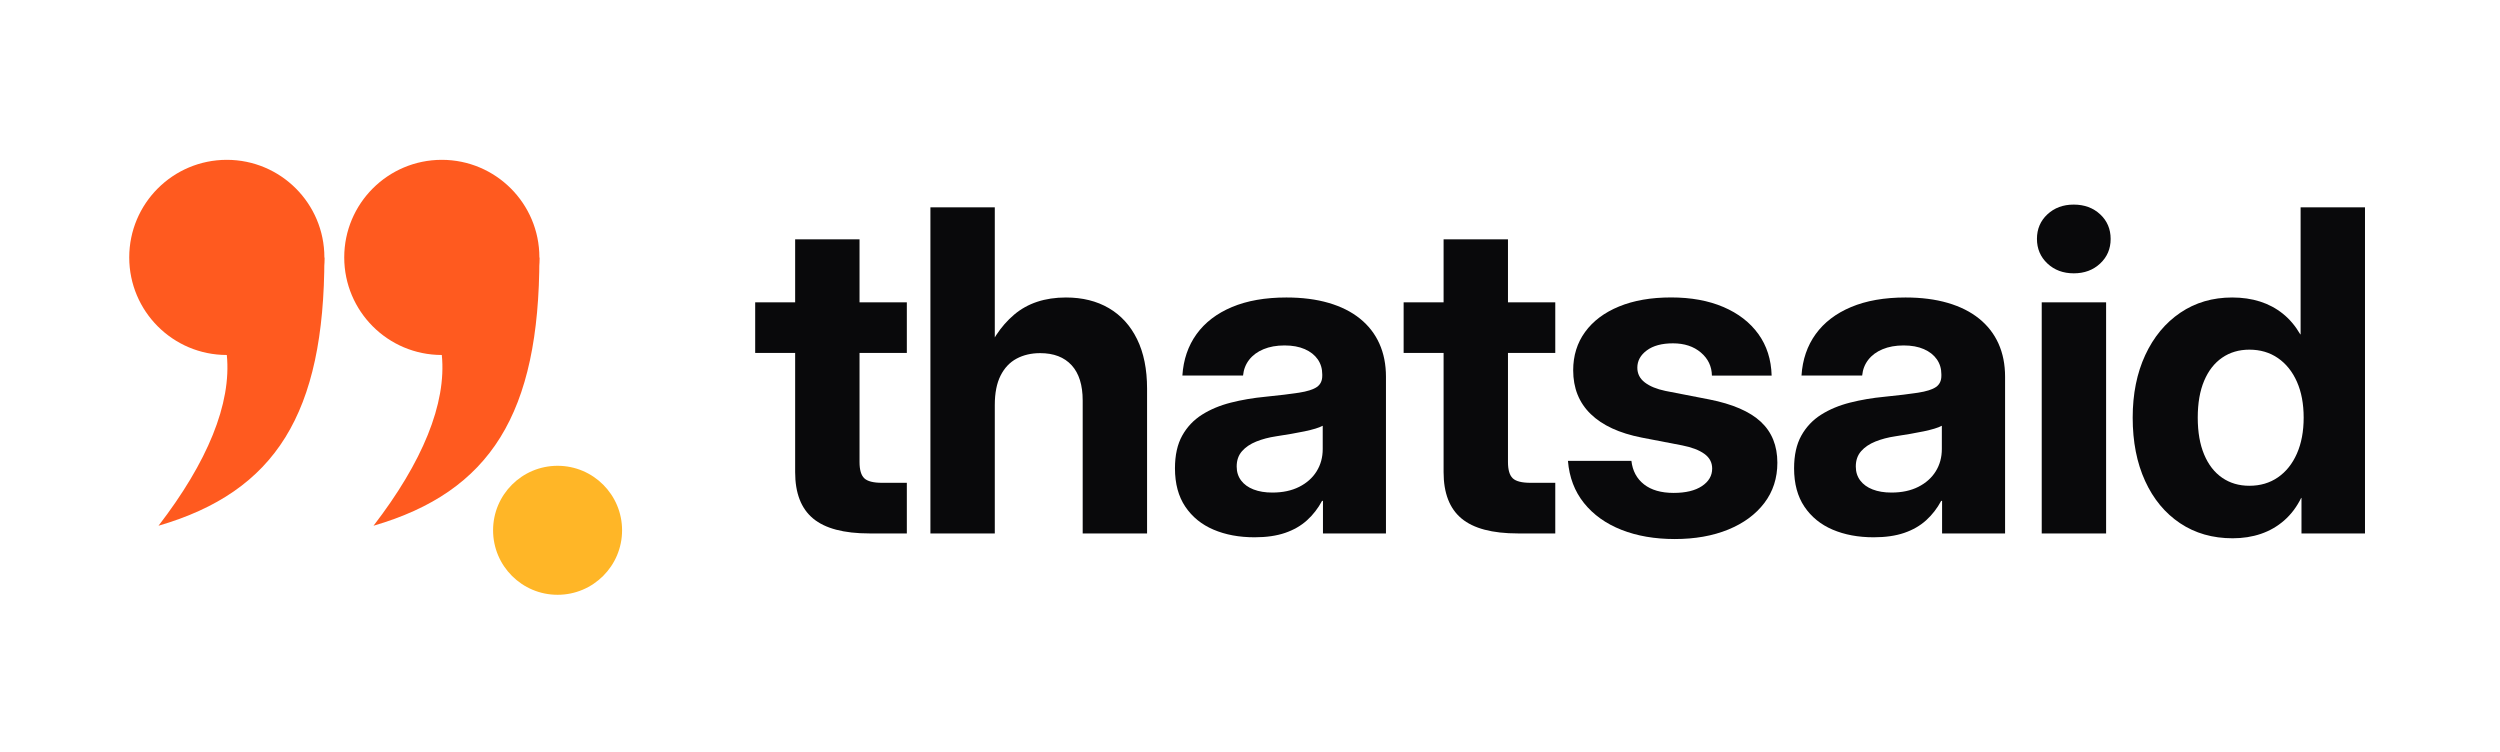
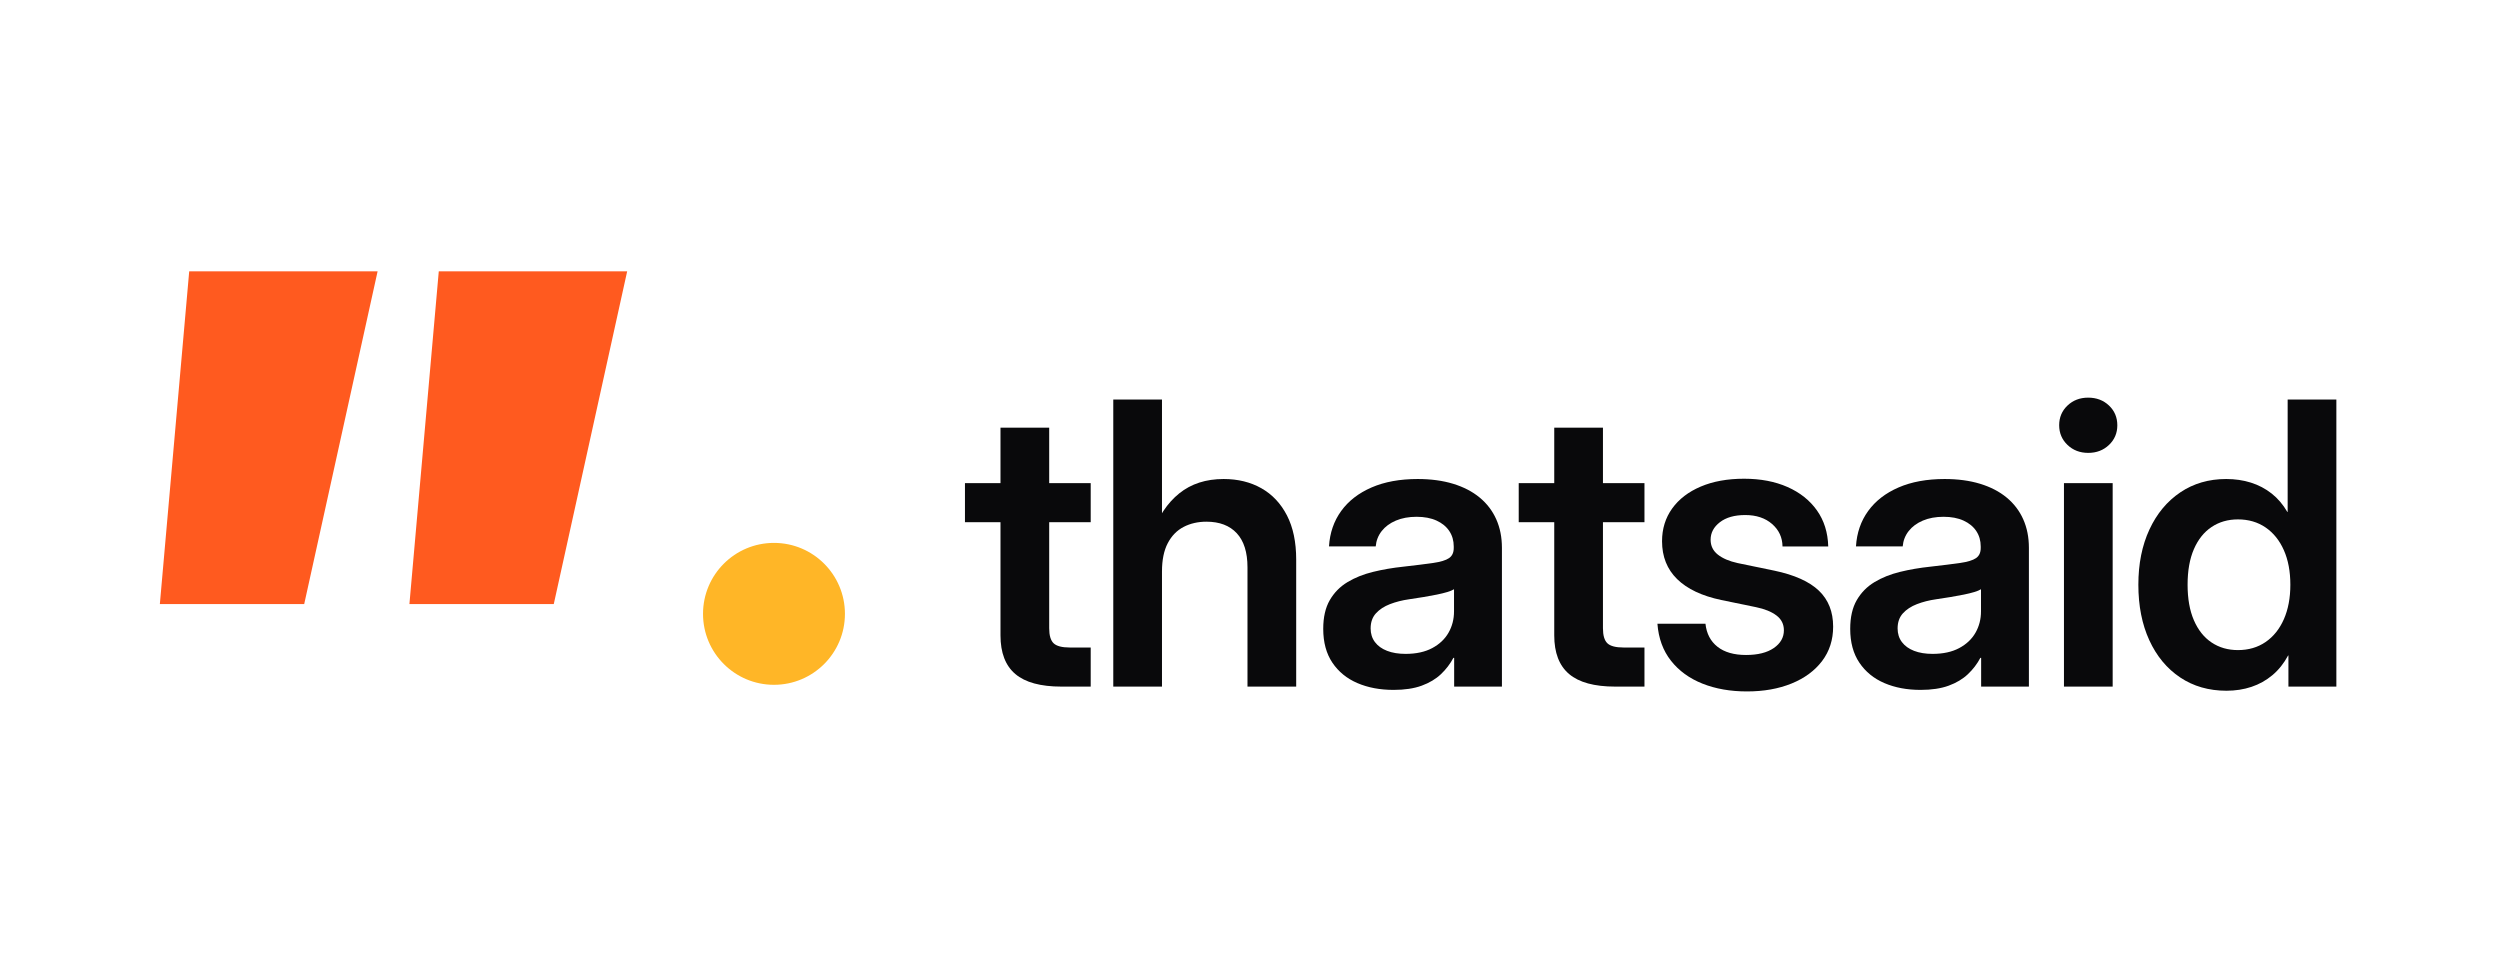
- <svg xmlns="http://www.w3.org/2000/svg" width="1331" height="400" viewBox="0 0 1331 400">
-   <svg x="60" y="60.0" width="280" height="280" viewBox="222 155 636 636">
+ <svg xmlns="http://www.w3.org/2000/svg" width="1045" height="400" viewBox="0 0 1045 400">
+   <svg x="60" y="50.0" width="300" height="300" viewBox="100 24 880 880">
    <g fill="#FF5A1F">
-       <circle cx="360" cy="330" r="118" />
-       <path d="M478,330 C478,518.8 419,613.2 277.4,654.5 C336.4,577.8 365.9,507.0 360,448 Z" />
-       <circle cx="620" cy="330" r="118" />
-       <path d="M738,330 C738,518.8 679,613.2 537.4,654.5 C596.4,577.8 625.9,507.0 620,448 Z" />
+       <polygon points="156,210 387,210 297,618 120,618" />
+       <polygon points="462,210 693,210 603,618 426,618" />
    </g>
-     <circle cx="760" cy="660" r="78" fill="#FFB627" />
+     <circle cx="873" cy="630" r="87" fill="#FFB627" />
  </svg>
-   <g fill="#09090B" transform="translate(400,284.0) scale(0.1165101,-0.1165101)">
-     <path transform="translate(0.0,0)" d="M710.655 1056V824.683H17.7V1056ZM200.3 1344H494.495V326.197Q494.495 272.757 516.215 252.037Q537.935 231.317 597.536 231.317Q622.695 231.317 657.295 231.317Q691.895 231.317 710.655 231.317V0Q684.115 0 636.106 0.0Q588.096 0 539.417 0Q364.539 0 282.419 68.14Q200.3 136.279 200.3 280.118Z" />
-     <path transform="translate(714.0,0)" d="M398.596 586.681V0H104.401V1490H398.596V781.101H343.896Q394.276 921.401 487.046 999.78Q579.816 1078.16 723.715 1078.16Q836.655 1078.16 919.795 1029.5Q1002.935 980.84 1048.686 887.84Q1094.436 794.84 1094.436 661.4V0H800.241V607.281Q800.241 713.503 749.59 768.693Q698.94 823.884 605.859 823.884Q545.058 823.884 498.257 798.824Q451.457 773.763 425.026 721.303Q398.596 668.842 398.596 586.681Z" />
-     <path transform="translate(1872.1,0)" d="M427.481 -17.62Q321.941 -17.62 240.021 17.3Q158.101 52.22 110.951 122.37Q63.801 192.52 63.801 297.52Q63.801 387.44 96.871 446.87Q129.941 506.3 187.281 542.58Q244.621 578.86 319.311 597.75Q394.001 616.64 476.241 624.48Q572.921 634.16 630.111 643.05Q687.301 651.94 712.071 669.02Q736.841 686.1 736.841 720.16V726.92Q736.841 766.021 716.091 795.671Q695.341 825.322 656.88 842.182Q618.419 859.043 564.399 859.043Q509.758 859.043 468.377 841.832Q426.997 824.622 402.946 793.692Q378.896 762.761 374.896 721.641H97.68Q104.84 831.06 162.54 910.88Q220.24 990.7 324.15 1034.43Q428.059 1078.16 573.038 1078.16Q681.238 1078.16 765.997 1053.43Q850.757 1028.7 909.197 981.62Q967.636 934.54 997.796 867.57Q1027.956 800.6 1027.956 716.12V0H740.081V148.92H736.081Q708.441 97.421 667.122 60.001Q625.802 22.581 567.082 2.48Q508.361 -17.62 427.481 -17.62ZM508.719 186.758Q579.78 186.758 631.55 212.918Q683.321 239.079 711.161 283.959Q739.001 328.84 739.001 385.961V492.042Q726.301 485.202 705.201 478.821Q684.101 472.441 656.13 466.561Q628.16 460.681 595.269 455.031Q562.379 449.381 526.559 443.921Q476.358 436.461 435.358 419.931Q394.357 403.401 370.077 375.731Q345.796 348.06 345.796 305.88Q345.796 268.759 366.087 241.899Q386.377 215.038 422.957 200.898Q459.538 186.758 508.719 186.758Z" />
-     <path transform="translate(2963.1,0)" d="M710.655 1056V824.683H17.7V1056ZM200.3 1344H494.495V326.197Q494.495 272.757 516.215 252.037Q537.935 231.317 597.536 231.317Q622.695 231.317 657.295 231.317Q691.895 231.317 710.655 231.317V0Q684.115 0 636.106 0.0Q588.096 0 539.417 0Q364.539 0 282.419 68.14Q200.3 136.279 200.3 280.118Z" />
-     <path transform="translate(3677.2,0)" d="M542.598 -25.62Q405.839 -25.62 298.99 16.51Q192.14 58.64 127.85 138.729Q63.561 218.819 54.401 331.659H344.436Q352.356 263.038 402.126 224.108Q451.897 185.177 537.518 185.177Q619.979 185.177 666.74 216.328Q713.501 247.479 713.501 296.419Q713.501 338.06 677.6 363.801Q641.7 389.541 576.64 402.301L391.52 437.981Q238.041 468.122 158.221 545.821Q78.401 623.521 78.401 745.541Q78.401 845.801 132.841 920.7Q187.28 995.6 287.82 1036.99Q388.359 1078.38 525.658 1078.38Q662.657 1078.38 764.737 1034.72Q866.816 991.06 924.526 911.28Q982.235 831.501 985.235 721.101H712.32Q711.32 784.582 661.929 826.622Q612.539 868.663 534.298 868.663Q458.357 868.663 414.936 836.512Q371.516 804.361 371.516 757.421Q371.516 716.32 405.526 690.079Q439.537 663.839 499.877 651.239L700.116 612.319Q860.216 580.639 935.806 510.219Q1011.395 439.798 1011.395 323.099Q1011.395 217.539 951.916 139.169Q892.436 60.8 786.626 17.59Q680.817 -25.62 542.598 -25.62Z" />
-     <path transform="translate(4701.2,0)" d="M427.481 -17.62Q321.941 -17.62 240.021 17.3Q158.101 52.22 110.951 122.37Q63.801 192.52 63.801 297.52Q63.801 387.44 96.871 446.87Q129.941 506.3 187.281 542.58Q244.621 578.86 319.311 597.75Q394.001 616.64 476.241 624.48Q572.921 634.16 630.111 643.05Q687.301 651.94 712.071 669.02Q736.841 686.1 736.841 720.16V726.92Q736.841 766.021 716.091 795.671Q695.341 825.322 656.88 842.182Q618.419 859.043 564.399 859.043Q509.758 859.043 468.377 841.832Q426.997 824.622 402.946 793.692Q378.896 762.761 374.896 721.641H97.68Q104.84 831.06 162.54 910.88Q220.24 990.7 324.15 1034.43Q428.059 1078.16 573.038 1078.16Q681.238 1078.16 765.997 1053.43Q850.757 1028.7 909.197 981.62Q967.636 934.54 997.796 867.57Q1027.956 800.6 1027.956 716.12V0H740.081V148.92H736.081Q708.441 97.421 667.122 60.001Q625.802 22.581 567.082 2.48Q508.361 -17.62 427.481 -17.62ZM508.719 186.758Q579.78 186.758 631.55 212.918Q683.321 239.079 711.161 283.959Q739.001 328.84 739.001 385.961V492.042Q726.301 485.202 705.201 478.821Q684.101 472.441 656.13 466.561Q628.16 460.681 595.269 455.031Q562.379 449.381 526.559 443.921Q476.358 436.461 435.358 419.931Q394.357 403.401 370.077 375.731Q345.796 348.06 345.796 305.88Q345.796 268.759 366.087 241.899Q386.377 215.038 422.957 200.898Q459.538 186.758 508.719 186.758Z" />
-     <path transform="translate(5792.2,0)" d="M104.401 0V1056H398.596V0ZM250.958 1188.563Q178.119 1188.563 130.35 1233.509Q82.581 1278.455 82.581 1346.023Q82.581 1413.581 130.35 1458.11Q178.119 1502.64 250.492 1502.64Q323.643 1502.64 371.49 1458.168Q419.336 1413.696 419.336 1345.566Q419.336 1278.162 371.426 1233.363Q323.516 1188.563 250.958 1188.563Z" />
-     <path transform="translate(6254.3,0)" d="M514.881 -22.16Q377.341 -22.16 274.381 46.8Q171.421 115.76 114.691 239.8Q57.961 363.84 57.961 529.08Q57.961 691.54 115.501 815.31Q173.041 939.08 275.731 1008.62Q378.421 1078.16 512.721 1078.16Q581.721 1078.16 639.631 1059.74Q697.541 1041.32 743.951 1004.21Q790.361 967.1 823.821 909.72H825.281V1490H1119.476V0H829.281V162.16H827.821Q797.381 100.62 750.511 59.54Q703.641 18.46 644.031 -1.85Q584.421 -22.16 514.881 -22.16ZM591.099 217.777Q665.88 217.777 721.68 256.247Q777.481 294.717 808.381 364.818Q839.281 434.919 839.281 529.08Q839.281 623.701 808.381 693.262Q777.481 762.823 721.68 801.293Q665.88 839.763 591.099 839.763Q520.078 839.763 466.857 803.133Q413.636 766.503 384.436 697.402Q355.235 628.301 355.235 529.08Q355.235 430.319 384.436 360.678Q413.636 291.037 466.857 254.407Q520.078 217.777 591.099 217.777Z" />
+   <g fill="#09090B" transform="translate(402.0,287.0) scale(0.08053691,-0.08053691)">
+     <path transform="translate(0.0,0)" d="M669.437 1056V853.122H16.8V1056ZM201.2 1344H453.997V302.798Q453.997 246.838 476.977 224.858Q499.957 202.878 561.357 202.878Q585.797 202.878 617.697 202.878Q649.597 202.878 669.437 202.878V0Q643.077 0 600.737 0.0Q558.398 0 517.278 0Q355.359 0 278.28 65.26Q201.2 130.52 201.2 266.079Z" />
+     <path transform="translate(675.0,0)" d="M364.397 597.121V0H111.601V1490H364.397V787.401H310.597Q361.517 928.601 454.197 1003.02Q546.877 1077.44 684.477 1077.44Q795.437 1077.44 880.197 1029.5Q964.957 981.56 1012.957 888.56Q1060.957 795.56 1060.957 659.6V0H808.161V619.521Q808.161 736.002 752.56 795.962Q696.96 855.923 595.239 855.923Q529.039 855.923 476.838 828.882Q424.638 801.842 394.518 744.702Q364.397 687.562 364.397 597.121Z" />
+     <path transform="translate(1807.1,0)" d="M434.321 -17.08Q328.961 -17.08 246.681 18.2Q164.401 53.48 116.8 124.08Q69.2 194.68 69.2 299.68Q69.2 389.96 103.081 448.58Q136.961 507.2 195.021 542.22Q253.081 577.24 328.041 595.5Q403.001 613.76 484.161 622.32Q582.281 633.44 639.741 641.7Q697.201 649.96 721.881 666.68Q746.561 683.4 746.561 719.44V727.28Q746.561 772.681 723.561 807.281Q700.56 841.881 657.42 861.622Q614.28 881.362 553.599 881.362Q492.839 881.362 446.418 861.722Q399.998 842.081 372.798 807.461Q345.597 772.841 341.597 727.76H99.12Q105.56 833.04 162.36 911.42Q219.16 989.8 320.1 1033.62Q421.039 1077.44 559.359 1077.44Q662.158 1077.44 743.498 1052.62Q824.838 1027.8 881.298 981.08Q937.758 934.36 967.198 868.38Q996.637 802.4 996.637 720.08V0H748.721V149.28H744.721Q719.961 102.28 680.081 64.5Q640.201 26.72 580.221 4.82Q520.241 -17.08 434.321 -17.08ZM496.479 169.839Q578.52 169.839 634.7 199.779Q690.881 229.719 719.441 279.64Q748.001 329.56 748.001 390.64V505.361Q736.201 497.801 713.301 490.881Q690.401 483.961 658.92 477.541Q627.44 471.121 590.68 465.021Q553.919 458.921 515.039 453.281Q461.239 445.641 415.738 428.121Q370.238 410.601 342.718 380.32Q315.198 350.04 315.198 301.92Q315.198 260.839 337.558 231.099Q359.918 201.359 400.638 185.599Q441.359 169.839 496.479 169.839Z" />
+     <path transform="translate(2874.1,0)" d="M669.437 1056V853.122H16.8V1056ZM201.2 1344H453.997V302.798Q453.997 246.838 476.977 224.858Q499.957 202.878 561.357 202.878Q585.797 202.878 617.697 202.878Q649.597 202.878 669.437 202.878V0Q643.077 0 600.737 0.0Q558.398 0 517.278 0Q355.359 0 278.28 65.26Q201.2 130.52 201.2 266.079Z" />
+     <path transform="translate(3549.2,0)" d="M526.399 -25.08Q397.559 -25.08 295.66 15.34Q193.76 55.76 131.9 134.32Q70.041 212.88 61.601 326.44H310.957Q319.237 249.359 373.418 206.739Q427.598 164.118 521.679 164.118Q613.319 164.118 665.66 200.219Q718 236.319 718 292.28Q718 340.04 679.4 369.2Q640.8 398.361 573.76 412.201L393.68 449.321Q242.36 481.081 163.98 557.881Q85.601 634.681 85.601 754.361Q85.601 851.2 138.06 924.3Q190.52 997.4 286.38 1038.16Q382.24 1078.92 511.439 1078.92Q639.438 1078.92 736.658 1035.98Q833.877 993.04 889.517 914.52Q945.157 836 948.157 727.401H710.88Q709.88 797.721 656.62 844.081Q603.359 890.442 517.199 890.442Q434.238 890.442 385.958 853.341Q337.677 816.241 337.677 762.28Q337.677 714.88 375.018 685.22Q412.358 655.559 477.918 641.159L668.077 601.879Q825.477 568.759 899.537 497.979Q973.597 427.199 973.597 311.399Q973.597 208.359 916.277 132.779Q858.957 57.2 757.918 16.06Q656.878 -25.08 526.399 -25.08Z" />
+     <path transform="translate(4542.2,0)" d="M434.321 -17.08Q328.961 -17.08 246.681 18.2Q164.401 53.48 116.8 124.08Q69.2 194.68 69.2 299.68Q69.2 389.96 103.081 448.58Q136.961 507.2 195.021 542.22Q253.081 577.24 328.041 595.5Q403.001 613.76 484.161 622.32Q582.281 633.44 639.741 641.7Q697.201 649.96 721.881 666.68Q746.561 683.4 746.561 719.44V727.28Q746.561 772.681 723.561 807.281Q700.56 841.881 657.42 861.622Q614.28 881.362 553.599 881.362Q492.839 881.362 446.418 861.722Q399.998 842.081 372.798 807.461Q345.597 772.841 341.597 727.76H99.12Q105.56 833.04 162.36 911.42Q219.16 989.8 320.1 1033.62Q421.039 1077.44 559.359 1077.44Q662.158 1077.44 743.498 1052.62Q824.838 1027.8 881.298 981.08Q937.758 934.36 967.198 868.38Q996.637 802.4 996.637 720.08V0H748.721V149.28H744.721Q719.961 102.28 680.081 64.5Q640.201 26.72 580.221 4.82Q520.241 -17.08 434.321 -17.08ZM496.479 169.839Q578.52 169.839 634.7 199.779Q690.881 229.719 719.441 279.64Q748.001 329.56 748.001 390.64V505.361Q736.201 497.801 713.301 490.881Q690.401 483.961 658.92 477.541Q627.44 471.121 590.68 465.021Q553.919 458.921 515.039 453.281Q461.239 445.641 415.738 428.121Q370.238 410.601 342.718 380.32Q315.198 350.04 315.198 301.92Q315.198 260.839 337.558 231.099Q359.918 201.359 400.638 185.599Q441.359 169.839 496.479 169.839Z" />
+     <path transform="translate(5609.2,0)" d="M111.601 0V1056H364.397V0ZM237.639 1213.042Q173.08 1213.042 129.9 1254.379Q86.72 1295.715 86.72 1356.682Q86.72 1417.72 129.9 1458.74Q173.08 1499.76 237.173 1499.76Q302.095 1499.76 345.326 1458.779Q388.557 1417.797 388.557 1356.216Q388.557 1295.441 345.263 1254.242Q301.968 1213.042 237.639 1213.042Z" />
+     <path transform="translate(6044.3,0)" d="M519.92 -21.44Q382.56 -21.44 279.42 47.7Q176.28 116.84 119.46 240.7Q62.64 364.56 62.64 528.72Q62.64 691.36 120 815.04Q177.36 938.72 280.32 1008.08Q383.28 1077.44 518.48 1077.44Q587.48 1077.44 646.921 1058.66Q706.361 1039.88 754.301 1002.14Q802.241 964.4 835.881 906.48H837.521V1490H1090.318V0H841.521V161.44H839.881Q806.921 100.08 758.341 59.36Q709.76 18.64 649.52 -1.4Q589.28 -21.44 519.92 -21.44ZM579.399 189.518Q661.92 189.518 723.12 231.498Q784.321 273.478 817.921 349.879Q851.521 426.279 851.521 528.72Q851.521 631.801 817.921 707.841Q784.321 783.882 723.12 825.862Q661.92 867.842 579.399 867.842Q501.719 867.842 442.738 828.422Q383.758 789.002 350.957 713.601Q318.157 638.201 318.157 528.72Q318.157 419.879 350.957 344.119Q383.758 268.358 442.738 228.938Q501.719 189.518 579.399 189.518Z" />
  </g>
</svg>
